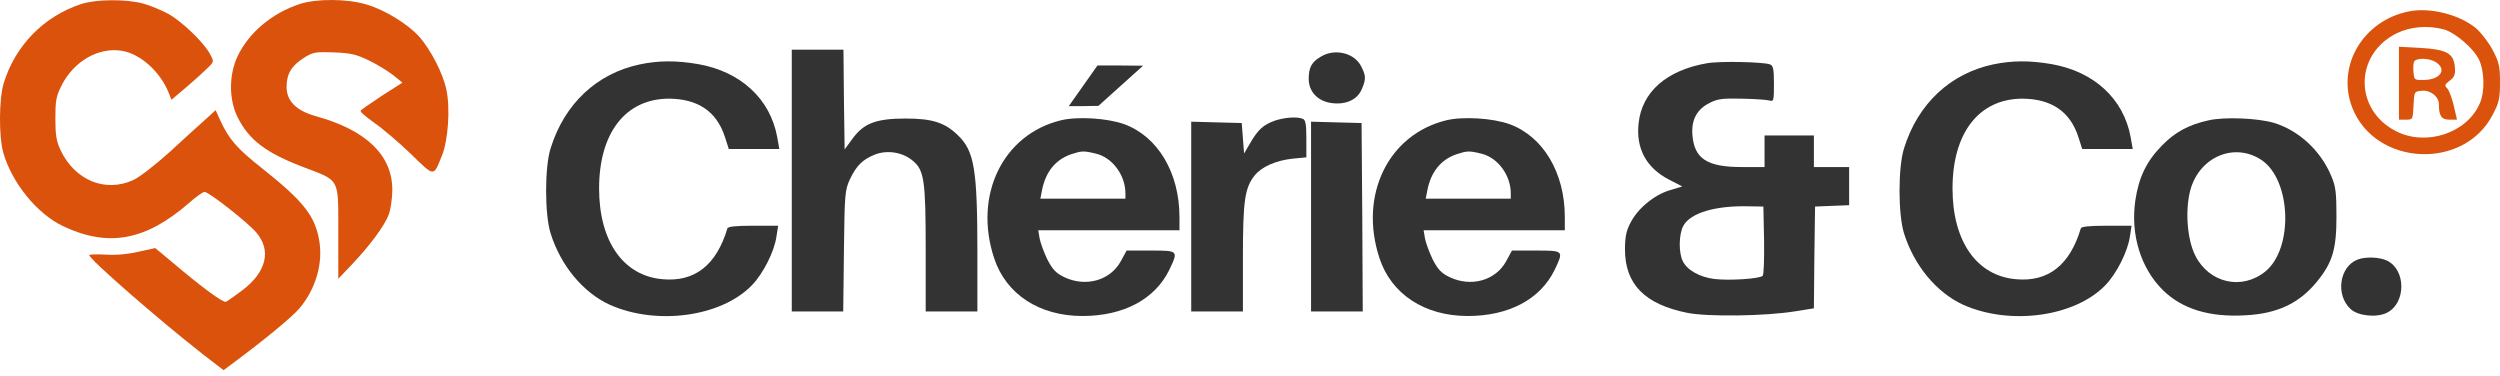
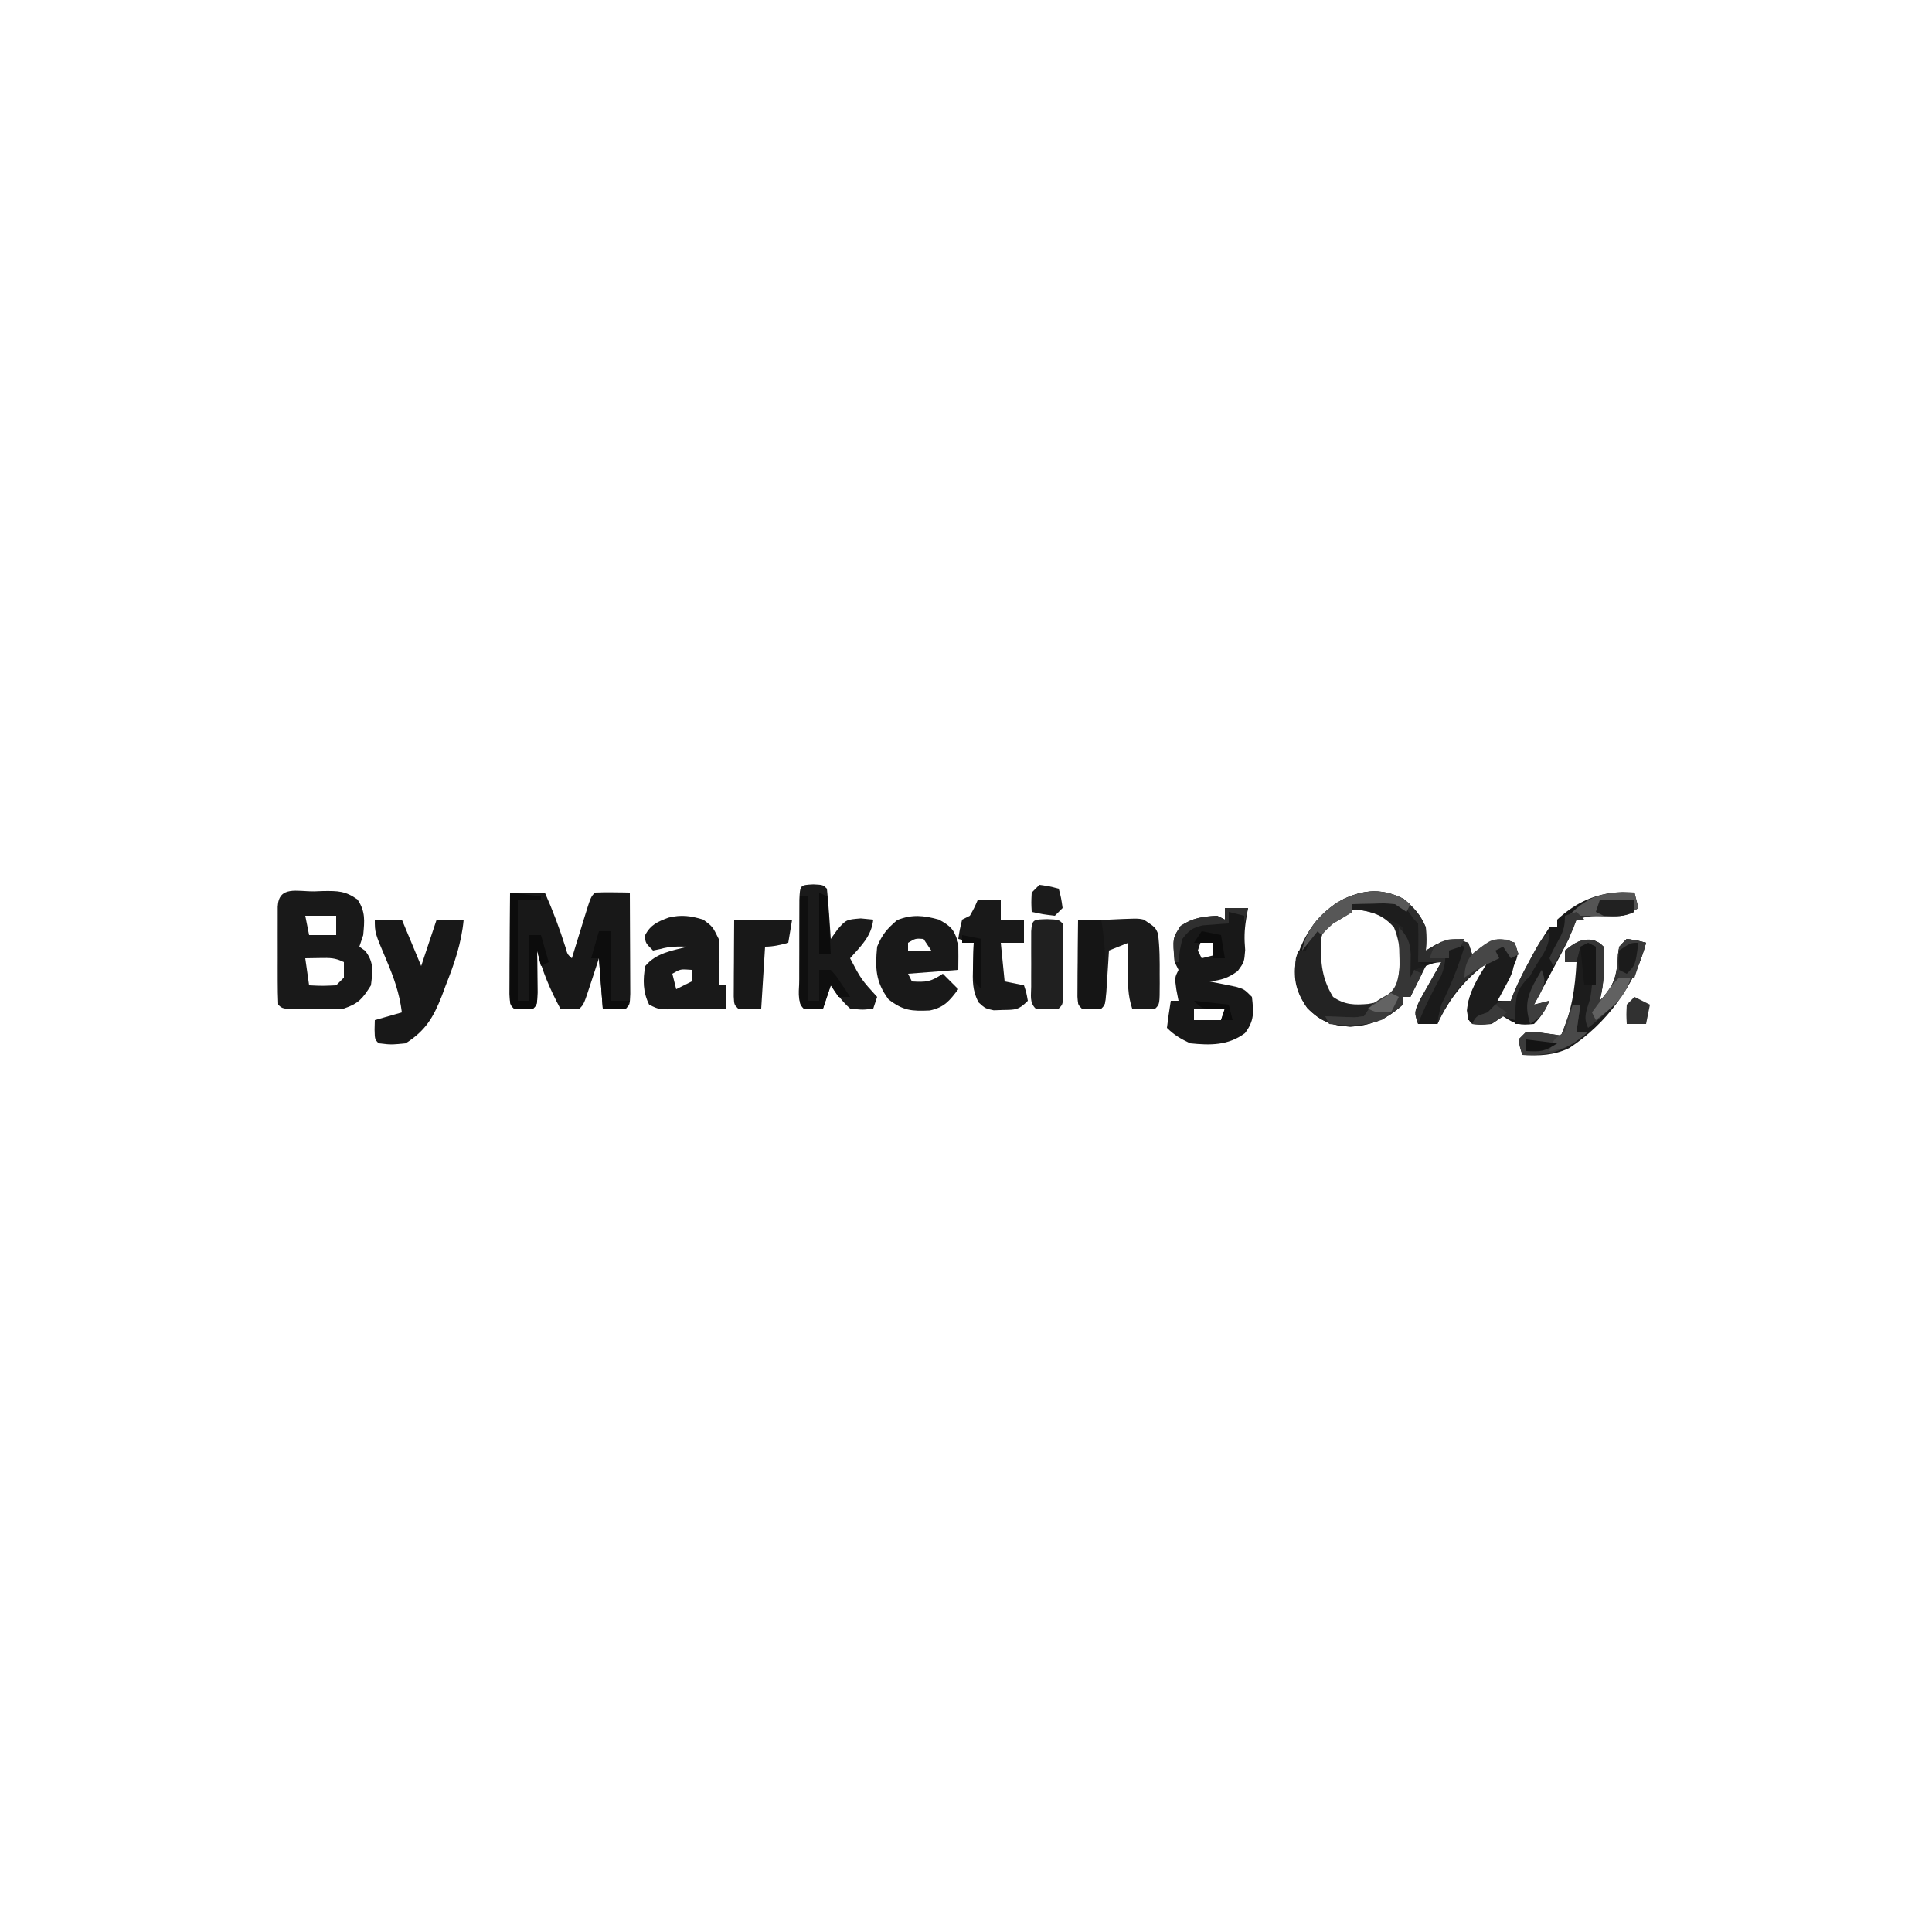
- <svg xmlns="http://www.w3.org/2000/svg" width="273" height="41" viewBox="0 0 273 41" fill="none">
-   <path d="M8.843 0.448C4.763 1.803 1.659 4.982 0.401 9.098C-0.112 10.774 -0.137 14.914 0.35 16.64C1.274 19.942 4.071 23.392 6.944 24.723C11.871 27.04 15.951 26.251 20.646 22.16C21.39 21.495 22.16 20.952 22.34 20.952C22.827 20.977 27.112 24.329 28.01 25.413C29.652 27.36 29.088 29.701 26.496 31.673C25.675 32.289 24.854 32.88 24.675 32.955C24.367 33.078 22.16 31.476 18.671 28.518L16.951 27.089L15.155 27.483C14.026 27.754 12.718 27.878 11.563 27.804C10.562 27.754 9.741 27.779 9.741 27.853C9.741 28.297 17.234 34.828 22.134 38.672L24.418 40.422L25.47 39.633C28.806 37.169 31.885 34.63 32.68 33.694C34.502 31.55 35.323 28.691 34.836 26.128C34.348 23.491 33.039 21.889 28.6 18.365C25.906 16.245 25.008 15.21 24.084 13.214L23.546 12.031L22.494 12.992C21.904 13.51 20.133 15.112 18.593 16.541C16.951 18.02 15.232 19.351 14.539 19.671C11.486 21.051 8.176 19.695 6.611 16.393C6.149 15.407 6.046 14.717 6.046 12.943C6.046 10.996 6.123 10.528 6.739 9.295C8.099 6.658 10.768 5.13 13.308 5.549C15.335 5.87 17.541 7.866 18.44 10.183L18.722 10.897L20.467 9.419C21.416 8.605 22.442 7.669 22.776 7.324C23.366 6.732 23.366 6.683 22.93 5.894C22.263 4.637 19.825 2.296 18.363 1.508C17.644 1.113 16.438 0.62 15.668 0.399C13.795 -0.119 10.485 -0.094 8.843 0.448Z" fill="#DA520C" />
-   <path d="M32.706 0.448C29.704 1.433 27.189 3.553 25.958 6.116C24.983 8.137 24.983 10.897 25.958 12.819C27.189 15.284 29.037 16.689 33.117 18.241C37.171 19.794 36.94 19.35 36.94 25.364V30.44L38.351 28.962C40.352 26.867 42.02 24.624 42.456 23.417C42.662 22.85 42.841 21.618 42.841 20.73C42.841 16.96 40.019 14.224 34.528 12.696C32.373 12.105 31.295 11.045 31.295 9.492C31.295 8.063 31.834 7.176 33.194 6.313C34.169 5.697 34.425 5.648 36.452 5.722C38.325 5.796 38.864 5.919 40.301 6.609C41.199 7.052 42.379 7.767 42.944 8.211L43.945 9.024L41.712 10.453C40.506 11.242 39.454 11.981 39.377 12.08C39.3 12.203 39.968 12.77 40.84 13.386C41.738 14.002 43.534 15.53 44.843 16.787C47.486 19.35 47.306 19.35 48.255 17.009C48.948 15.309 49.179 11.784 48.743 9.788C48.384 8.038 47.024 5.401 45.792 4.021C44.56 2.641 42.046 1.088 40.044 0.497C37.966 -0.144 34.528 -0.169 32.706 0.448Z" fill="#DA520C" />
-   <path d="M263.095 1.237C258.041 2.223 255.116 7.201 256.86 11.736C259.349 18.143 269.048 18.636 272.204 12.524C272.897 11.218 273 10.75 273 9C273 7.25 272.897 6.782 272.204 5.476C271.768 4.638 270.947 3.578 270.383 3.085C268.561 1.582 265.379 0.793 263.095 1.237ZM266.867 3.208C268.099 3.553 270.126 5.278 270.716 6.535C271.306 7.768 271.358 10.035 270.793 11.292C269.408 14.52 264.969 15.999 261.684 14.348C257.066 12.031 257.066 5.969 261.684 3.652C263.172 2.913 265.097 2.74 266.867 3.208Z" fill="#DA520C" />
-   <path d="M261.967 9.099V13.066H262.737C263.481 13.066 263.481 13.042 263.558 11.514C263.635 9.986 263.635 9.986 264.456 9.912C265.405 9.813 266.329 10.553 266.329 11.391C266.329 12.672 266.611 13.066 267.483 13.066H268.305L267.945 11.514C267.74 10.676 267.432 9.838 267.227 9.641C266.919 9.345 266.97 9.222 267.509 8.803C268.048 8.409 268.125 8.137 268.074 7.324C267.945 5.821 267.176 5.402 264.302 5.229L261.967 5.106V9.099ZM266.021 6.807C267.227 7.595 266.483 8.704 264.712 8.729C263.66 8.754 263.635 8.729 263.558 7.94C263.506 7.472 263.532 6.954 263.609 6.757C263.789 6.289 265.302 6.314 266.021 6.807Z" fill="#DA520C" />
-   <path d="M86.461 19.721V34.015H89.258H92.08L92.157 27.41C92.234 21.125 92.26 20.78 92.824 19.548C93.543 18.069 94.184 17.429 95.519 16.886C96.878 16.344 98.572 16.615 99.675 17.552C100.932 18.587 101.086 19.721 101.086 27.36V34.015H103.909H106.731V27.656C106.731 18.414 106.398 16.492 104.576 14.742C103.165 13.387 101.805 12.943 98.905 12.943C95.672 12.943 94.312 13.461 93.081 15.161L92.234 16.32L92.157 10.873L92.106 5.427H89.283H86.461V19.721Z" fill="#333333" />
-   <path d="M144.27 6.166C143.244 6.757 142.91 7.349 142.91 8.606C142.91 10.035 143.937 11.095 145.502 11.267C147.016 11.44 148.222 10.873 148.709 9.739C149.171 8.655 149.171 8.285 148.658 7.275C147.939 5.796 145.81 5.254 144.27 6.166Z" fill="#333333" />
-   <path d="M69.885 7.028C65.19 8.014 61.649 11.316 60.135 16.171C59.468 18.217 59.468 23.442 60.135 25.512C61.238 29.011 63.676 31.944 66.576 33.275C71.681 35.567 78.789 34.606 82.125 31.131C83.356 29.849 84.562 27.459 84.793 25.808L84.973 24.649H82.253C80.277 24.649 79.482 24.748 79.43 24.945C78.225 28.962 75.864 30.811 72.349 30.49C68.064 30.12 65.421 26.35 65.421 20.583C65.421 14.495 68.32 10.774 73.067 10.774C76.223 10.799 78.25 12.179 79.148 14.915L79.584 16.27H82.356H85.101L84.87 14.964C84.1 10.774 80.867 7.817 76.249 7.003C73.811 6.585 71.912 6.609 69.885 7.028Z" fill="#333333" />
-   <path d="M186.402 6.905C181.989 7.669 179.295 10.035 178.935 13.46C178.628 16.221 179.782 18.34 182.271 19.622L183.708 20.361L182.322 20.78C180.603 21.297 178.807 22.801 178.037 24.353C177.576 25.216 177.447 25.931 177.447 27.237C177.447 31.032 179.603 33.225 184.247 34.162C186.453 34.606 192.766 34.532 196.076 33.989L198.077 33.669L198.128 28.124L198.205 22.554L200.078 22.48L201.926 22.406V20.336V18.241H200.001H198.077V16.516V14.791H195.383H192.689V16.516V18.241H190.2C186.402 18.241 185.017 17.329 184.811 14.742C184.683 13.091 185.299 11.932 186.684 11.242C187.531 10.799 188.096 10.725 190.2 10.774C191.585 10.799 192.945 10.897 193.202 10.971C193.689 11.119 193.715 10.996 193.715 9.172C193.715 7.521 193.638 7.176 193.279 7.028C192.509 6.757 187.762 6.658 186.402 6.905ZM192.637 26.226C192.663 28.247 192.612 29.997 192.483 30.12C192.15 30.441 188.865 30.662 187.223 30.465C185.607 30.268 184.247 29.504 183.759 28.518C183.297 27.582 183.323 25.61 183.811 24.674C184.58 23.244 187.326 22.431 191.021 22.53L192.56 22.554L192.637 26.226Z" fill="#333333" />
-   <path d="M217.679 7.028C212.984 8.014 209.443 11.316 207.929 16.171C207.262 18.217 207.262 23.442 207.929 25.512C209.032 29.011 211.47 31.944 214.369 33.275C219.475 35.567 226.583 34.606 229.919 31.131C231.15 29.849 232.356 27.459 232.587 25.808L232.767 24.649H230.047C228.071 24.649 227.276 24.748 227.224 24.945C226.018 28.962 223.658 30.811 220.143 30.49C215.858 30.12 213.215 26.35 213.215 20.583C213.215 14.495 216.114 10.774 220.861 10.774C224.017 10.799 226.044 12.179 226.942 14.915L227.378 16.27H230.15H232.895L232.664 14.964C231.894 10.774 228.661 7.817 224.043 7.003C221.605 6.585 219.706 6.609 217.679 7.028Z" fill="#333333" />
-   <path d="M118.278 9.369L116.713 11.587H118.329L119.946 11.562L122.383 9.369L124.821 7.175L122.332 7.151H119.843L118.278 9.369Z" fill="#333333" />
-   <path d="M115.84 13.14C109.502 14.692 106.295 21.322 108.553 28.173C109.836 32.116 113.479 34.507 118.2 34.507C122.691 34.507 126.103 32.683 127.669 29.504C128.695 27.36 128.695 27.36 125.667 27.36H123.024L122.383 28.543C121.228 30.638 118.56 31.377 116.225 30.268C115.301 29.824 114.942 29.43 114.377 28.346C114.018 27.606 113.633 26.571 113.531 26.054L113.377 25.142H121.1H128.798V23.712C128.798 18.857 126.437 14.914 122.768 13.559C120.895 12.893 117.662 12.696 115.84 13.14ZM119.714 16.787C121.485 17.231 122.896 19.128 122.896 21.125V21.692H118.252H113.608L113.787 20.78C114.172 18.783 115.25 17.453 116.918 16.861C118.123 16.467 118.303 16.442 119.714 16.787Z" fill="#333333" />
-   <path d="M139.241 13.165C137.984 13.609 137.394 14.126 136.547 15.58L135.854 16.763L135.726 15.112L135.598 13.436L132.852 13.362L130.081 13.288V23.664V34.015H132.904H135.726V28.149C135.726 21.889 135.931 20.485 137.035 19.129C137.804 18.193 139.344 17.527 141.114 17.33L142.654 17.182V15.161C142.654 13.535 142.577 13.091 142.243 12.968C141.602 12.721 140.293 12.82 139.241 13.165Z" fill="#333333" />
-   <path d="M157.921 13.14C151.583 14.692 148.376 21.322 150.634 28.173C151.917 32.116 155.56 34.507 160.282 34.507C164.772 34.507 168.184 32.683 169.75 29.504C170.776 27.36 170.776 27.36 167.748 27.36H165.105L164.464 28.543C163.309 30.638 160.641 31.377 158.306 30.268C157.382 29.824 157.023 29.43 156.458 28.346C156.099 27.606 155.714 26.571 155.612 26.054L155.458 25.142H163.181H170.879V23.712C170.879 18.857 168.518 14.914 164.849 13.559C162.976 12.893 159.743 12.696 157.921 13.14ZM161.795 16.787C163.566 17.231 164.977 19.128 164.977 21.125V21.692H160.333H155.689L155.868 20.78C156.253 18.783 157.331 17.453 158.999 16.861C160.205 16.467 160.384 16.442 161.795 16.787Z" fill="#333333" />
-   <path d="M241.183 13.14C239.027 13.608 237.513 14.422 236.077 15.9C234.409 17.601 233.562 19.326 233.177 21.889C232.638 25.61 233.767 29.282 236.179 31.673C238.283 33.743 241.26 34.655 245.16 34.433C248.649 34.261 251.036 33.152 252.986 30.786C254.705 28.691 255.141 27.237 255.141 23.663C255.141 21.051 255.064 20.361 254.577 19.227C253.422 16.442 251.01 14.225 248.29 13.411C246.52 12.894 242.927 12.746 241.183 13.14ZM246.93 17.453C250.215 19.622 250.471 27.138 247.366 29.652C244.801 31.722 241.26 30.909 239.746 27.952C238.796 26.103 238.591 22.776 239.233 20.583C240.31 17.059 244.031 15.555 246.93 17.453Z" fill="#333333" />
-   <path d="M143.167 23.664V34.015H145.989H148.812L148.761 23.713L148.684 13.436L145.938 13.362L143.167 13.288V23.664Z" fill="#333333" />
-   <path d="M257.451 28.346C255.45 29.11 255.013 32.24 256.707 33.768C257.528 34.507 259.529 34.704 260.633 34.162C262.737 33.127 262.762 29.504 260.684 28.469C259.888 28.075 258.323 28.001 257.451 28.346Z" fill="#333333" />
+ <svg xmlns="http://www.w3.org/2000/svg" version="1.1" width="500" height="500">
+   <path d="M0 0 C2.742 2.359 4.267 3.998 5.688 7.312 C5.875 10.625 5.875 10.625 5.688 13.312 C6.574 12.797 7.461 12.281 8.375 11.75 C11.888 10.226 13.135 10.163 16.688 11.312 C17.183 12.797 17.183 12.797 17.688 14.312 C18.574 13.632 19.461 12.951 20.375 12.25 C23.688 10.312 23.688 10.312 26.562 10.562 C27.614 10.934 27.614 10.934 28.688 11.312 C29.688 14.312 29.688 14.312 28.473 17.23 C27.904 18.309 27.336 19.388 26.75 20.5 C26.184 21.587 25.618 22.673 25.035 23.793 C24.368 25.04 24.368 25.04 23.688 26.312 C25.008 26.312 26.328 26.312 27.688 26.312 C27.956 25.604 28.224 24.895 28.5 24.164 C29.727 21.217 31.148 18.483 32.688 15.688 C33.203 14.746 33.719 13.805 34.25 12.836 C35.323 10.952 36.485 9.117 37.688 7.312 C38.347 7.312 39.008 7.312 39.688 7.312 C39.688 6.652 39.688 5.992 39.688 5.312 C44.604 0.774 49.857 -1.596 56.562 -1.812 C57.594 -1.771 58.625 -1.73 59.688 -1.688 C60.182 0.292 60.182 0.292 60.688 2.312 C57.386 4.513 56.494 4.517 52.688 4.375 C49.553 4.268 47.704 4.307 44.688 5.312 C43.956 6.952 43.308 8.628 42.688 10.312 C41.208 13.283 39.631 16.201 38.062 19.125 C37.642 19.913 37.222 20.702 36.789 21.514 C35.757 23.448 34.724 25.381 33.688 27.312 C35.008 26.983 36.328 26.652 37.688 26.312 C36.536 28.781 35.64 30.36 33.688 32.312 C29.955 32.695 28.911 32.462 25.688 30.312 C24.698 30.973 23.707 31.633 22.688 32.312 C20.062 32.5 20.062 32.5 17.688 32.312 C16.688 31.312 16.688 31.312 16.312 28.812 C16.837 23.918 19.119 20.44 21.688 16.312 C15.695 20.937 11.919 25.46 8.688 32.312 C7.037 32.312 5.388 32.312 3.688 32.312 C2.688 29.312 2.688 29.312 4.121 26.176 C4.779 24.986 5.447 23.803 6.125 22.625 C6.463 22.018 6.802 21.412 7.15 20.787 C7.987 19.29 8.836 17.801 9.688 16.312 C7.748 16.504 7.748 16.504 5.688 17.312 C4.345 19.152 4.345 19.152 3.438 21.375 C3.102 22.108 2.767 22.842 2.422 23.598 C2.18 24.164 1.937 24.729 1.688 25.312 C1.028 25.312 0.367 25.312 -0.312 25.312 C-0.312 25.973 -0.312 26.633 -0.312 27.312 C-4.252 31.038 -8.5 32.71 -13.875 33 C-18.704 32.752 -21.62 31.619 -24.996 28.145 C-27.783 24.266 -28.696 20.782 -27.961 16.047 C-25.938 8.88 -21.947 3.533 -15.438 -0.125 C-9.955 -2.542 -5.479 -2.791 0 0 Z M-20.125 6.938 C-22.243 11.174 -22.832 15.686 -21.91 20.348 C-20.747 23.588 -19.373 25.268 -16.625 27.312 C-12.194 28.65 -9.828 28.405 -5.312 27.312 C-2.382 25.058 -1.484 23.828 -0.312 20.312 C0.089 15.756 0.228 11.65 -1.5 7.375 C-3.598 4.988 -5.429 3.649 -8.312 2.312 C-13.288 2.312 -16.409 3.606 -20.125 6.938 Z " fill="#191919" transform="translate(363.3125,232.6875)" />
+   <path d="M0 0 C2.97 0 5.94 0 9 0 C11.082 4.659 12.817 9.313 14.352 14.18 C14.851 15.994 14.851 15.994 16 17 C16.349 15.857 16.699 14.713 17.059 13.535 C17.518 12.044 17.978 10.553 18.438 9.062 C18.668 8.308 18.898 7.553 19.135 6.775 C20.887 1.113 20.887 1.113 22 0 C23.519 -0.072 25.042 -0.084 26.562 -0.062 C27.389 -0.053 28.215 -0.044 29.066 -0.035 C29.704 -0.024 30.343 -0.012 31 0 C31.025 4.112 31.043 8.223 31.055 12.335 C31.06 13.735 31.067 15.135 31.075 16.534 C31.088 18.542 31.093 20.551 31.098 22.559 C31.106 24.373 31.106 24.373 31.114 26.224 C31 29 31 29 30 30 C28.02 30 26.04 30 24 30 C23.505 23.565 23.505 23.565 23 17 C22.041 19.939 22.041 19.939 21.062 22.938 C19.125 28.875 19.125 28.875 18 30 C16.334 30.041 14.666 30.043 13 30 C10.366 25.078 8.355 20.421 7 15 C7.012 15.999 7.023 16.998 7.035 18.027 C7.044 19.318 7.053 20.608 7.062 21.938 C7.074 23.225 7.086 24.513 7.098 25.84 C7 29 7 29 6 30 C3.5 30.125 3.5 30.125 1 30 C0 29 0 29 -0.114 26.224 C-0.108 25.015 -0.103 23.805 -0.098 22.559 C-0.094 21.253 -0.091 19.948 -0.088 18.604 C-0.08 17.215 -0.071 15.826 -0.062 14.438 C-0.057 13.045 -0.053 11.652 -0.049 10.26 C-0.037 6.84 -0.021 3.42 0 0 Z " fill="#181818" transform="translate(132,231)" />
+   <path d="M0 0 C0.773 -0.029 1.546 -0.058 2.342 -0.088 C6.118 -0.13 8.066 -0.13 11.211 2.109 C13.318 5.253 13.024 7.611 12.688 11.312 C12.357 12.303 12.027 13.293 11.688 14.312 C12.43 14.838 12.43 14.838 13.188 15.375 C15.516 18.383 15.133 20.619 14.688 24.312 C12.551 27.702 11.51 29.038 7.688 30.312 C4.968 30.409 2.281 30.452 -0.438 30.438 C-1.179 30.441 -1.92 30.445 -2.684 30.449 C-8.186 30.439 -8.186 30.439 -9.312 29.312 C-9.412 27.252 -9.443 25.188 -9.445 23.125 C-9.447 21.869 -9.448 20.614 -9.449 19.32 C-9.447 18.663 -9.445 18.006 -9.443 17.329 C-9.438 15.321 -9.443 13.313 -9.449 11.305 C-9.448 10.049 -9.447 8.794 -9.445 7.5 C-9.444 5.758 -9.444 5.758 -9.442 3.98 C-9.174 -1.552 -4.438 0.055 0 0 Z M-2.312 6.312 C-1.982 7.963 -1.653 9.613 -1.312 11.312 C0.998 11.312 3.308 11.312 5.688 11.312 C5.688 9.662 5.688 8.012 5.688 6.312 C3.047 6.312 0.407 6.312 -2.312 6.312 Z M-2.312 17.312 C-1.982 19.622 -1.653 21.933 -1.312 24.312 C2.104 24.479 2.104 24.479 5.688 24.312 C6.348 23.652 7.008 22.992 7.688 22.312 C7.688 20.992 7.688 19.672 7.688 18.312 C5.4 17.169 4.095 17.209 1.562 17.25 C-0.356 17.281 -0.356 17.281 -2.312 17.312 Z " fill="#191919" transform="translate(81.3125,230.6875)" />
+   <path d="M0 0 C1.98 0 3.96 0 6 0 C5.835 0.949 5.67 1.897 5.5 2.875 C5.027 5.832 4.992 7.906 5.25 10.875 C5 14 5 14 3.312 16.312 C0.804 18.143 -0.941 18.66 -4 19 C-3.374 19.121 -2.747 19.242 -2.102 19.367 C-1.284 19.535 -0.467 19.702 0.375 19.875 C1.593 20.119 1.593 20.119 2.836 20.367 C5 21 5 21 7 23 C7.442 26.981 7.663 29.131 5.188 32.375 C0.854 35.595 -3.804 35.538 -9 35 C-11.419 33.841 -13.123 32.877 -15 31 C-14.713 28.661 -14.381 26.326 -14 24 C-13.34 24 -12.68 24 -12 24 C-12.186 23.051 -12.371 22.102 -12.562 21.125 C-13 18 -13 18 -12 16 C-12.33 15.34 -12.66 14.68 -13 14 C-13.568 7.864 -13.568 7.864 -11.438 4.625 C-8.284 2.523 -5.754 2.209 -2 2 C-1.34 2.33 -0.68 2.66 0 3 C0 2.01 0 1.02 0 0 Z M-6 8 C-6.33 8.99 -6.66 9.98 -7 11 C-6.67 11.66 -6.34 12.32 -6 13 C-4.68 12.67 -3.36 12.34 -2 12 C-2.33 10.68 -2.66 9.36 -3 8 C-3.99 8 -4.98 8 -6 8 Z M-8 26 C-8 26.99 -8 27.98 -8 29 C-5.69 29 -3.38 29 -1 29 C-0.67 28.01 -0.34 27.02 0 26 C-2.64 26 -5.28 26 -8 26 Z " fill="#181818" transform="translate(317,235)" />
+   <path d="M0 0 C2.5 0.125 2.5 0.125 3.5 1.125 C3.735 3.308 3.914 5.497 4.062 7.688 C4.146 8.885 4.23 10.083 4.316 11.316 C4.377 12.243 4.438 13.17 4.5 14.125 C5.083 13.306 5.665 12.488 6.266 11.645 C8.5 9.125 8.5 9.125 12.25 8.812 C13.322 8.916 14.395 9.019 15.5 9.125 C14.995 13.504 12.322 15.942 9.5 19.125 C12.381 24.594 12.381 24.594 16.5 29.125 C16.17 30.115 15.84 31.105 15.5 32.125 C12.812 32.5 12.812 32.5 9.5 32.125 C7.436 30.301 6.11 28.397 4.5 26.125 C3.84 28.105 3.18 30.085 2.5 32.125 C0.834 32.168 -0.834 32.166 -2.5 32.125 C-4.383 30.242 -3.631 27.006 -3.633 24.5 C-3.634 23.838 -3.635 23.176 -3.636 22.494 C-3.636 21.091 -3.635 19.689 -3.63 18.287 C-3.625 16.134 -3.63 13.981 -3.637 11.828 C-3.636 10.469 -3.635 9.109 -3.633 7.75 C-3.632 6.505 -3.631 5.26 -3.629 3.977 C-3.457 0.173 -3.457 0.173 0 0 Z " fill="#1A1A1A" transform="translate(210.5,228.875)" />
+   <path d="M0 0 C2.31 0 4.62 0 7 0 C8.65 3.96 10.3 7.92 12 12 C13.32 8.04 14.64 4.08 16 0 C18.31 0 20.62 0 23 0 C22.423 6.142 20.58 11.409 18.312 17.125 C17.986 18.005 17.659 18.886 17.322 19.793 C15.112 25.396 13.114 28.716 8 32 C4.188 32.375 4.188 32.375 1 32 C0 31 0 31 -0.062 28.438 C-0.042 27.633 -0.021 26.829 0 26 C2.31 25.34 4.62 24.68 7 24 C6.389 19.015 4.887 14.885 2.938 10.312 C0 3.396 0 3.396 0 0 Z " fill="#181818" transform="translate(97,238)" />
+   <path d="M0 0 C2.438 1.812 2.438 1.812 4 5 C4.32 9.023 4.231 12.974 4 17 C4.66 17 5.32 17 6 17 C6 18.98 6 20.96 6 23 C2.667 23 -0.667 23 -4 23 C-4.672 23.035 -5.343 23.07 -6.035 23.105 C-11.358 23.321 -11.358 23.321 -14 22 C-15.631 18.737 -15.655 15.56 -15 12 C-12.192 8.63 -8.142 8.036 -4 7 C-6.561 6.929 -8.712 6.918 -11.188 7.625 C-11.786 7.749 -12.384 7.872 -13 8 C-15 6 -15 6 -15.062 4.062 C-13.654 1.329 -11.797 0.53 -8.973 -0.52 C-5.641 -1.331 -3.256 -0.983 0 0 Z M-8 14 C-7.67 15.32 -7.34 16.64 -7 18 C-5.68 17.34 -4.36 16.68 -3 16 C-3 15.01 -3 14.02 -3 13 C-5.925 12.776 -5.925 12.776 -8 14 Z " fill="#191919" transform="translate(182,238)" />
+   <path d="M0 0 C3.206 1.808 3.82 2.46 5 6 C5.04 8.333 5.044 10.667 5 13 C-1.435 13.495 -1.435 13.495 -8 14 C-7.67 14.66 -7.34 15.32 -7 16 C-3.284 16.201 -2.228 16.152 1 14 C2.32 15.32 3.64 16.64 5 18 C2.732 21.023 1.375 22.707 -2.383 23.508 C-7.057 23.717 -9.282 23.557 -13.062 20.625 C-16.425 16.069 -16.529 12.554 -16 7 C-14.685 3.817 -13.411 2.352 -10.812 0.125 C-6.951 -1.419 -3.968 -1.096 0 0 Z M-8 6 C-8 6.66 -8 7.32 -8 8 C-6.02 8 -4.04 8 -2 8 C-2.66 7.01 -3.32 6.02 -4 5 C-6.075 4.851 -6.075 4.851 -8 6 Z " fill="#191919" transform="translate(243,238)" />
+   <path d="M0 0 C3 2 3 2 3.68 3.613 C4.152 7.136 4.144 10.641 4.125 14.188 C4.131 15.293 4.131 15.293 4.137 16.42 C4.127 21.873 4.127 21.873 3 23 C1 23.041 -1 23.043 -3 23 C-4.187 19.44 -4.097 16.562 -4.062 12.812 C-4.053 11.54 -4.044 10.268 -4.035 8.957 C-4.024 7.981 -4.012 7.005 -4 6 C-5.65 6.66 -7.3 7.32 -9 8 C-9.061 8.999 -9.121 9.998 -9.184 11.027 C-9.267 12.318 -9.351 13.608 -9.438 14.938 C-9.519 16.225 -9.6 17.513 -9.684 18.84 C-10 22 -10 22 -11 23 C-13.5 23.125 -13.5 23.125 -16 23 C-17 22 -17 22 -17.114 19.867 C-17.108 18.951 -17.103 18.034 -17.098 17.09 C-17.094 16.1 -17.091 15.111 -17.088 14.092 C-17.08 13.051 -17.071 12.01 -17.062 10.938 C-17.058 9.893 -17.053 8.848 -17.049 7.771 C-17.037 5.181 -17.021 2.59 -17 0 C-14.021 0.049 -14.021 0.049 -11.043 0.098 C-1.553 -0.356 -1.553 -0.356 0 0 Z " fill="#1B1B1B" transform="translate(296,238)" />
+   <path d="M0 0 C4.262 0.056 5.334 0.162 8.812 2.875 C9.431 3.721 10.05 4.566 10.688 5.438 C11.018 5.768 11.348 6.098 11.688 6.438 C11.76 8.124 11.771 9.813 11.75 11.5 C11.741 12.419 11.732 13.338 11.723 14.285 C11.711 14.995 11.699 15.706 11.688 16.438 C12.348 16.767 13.008 17.098 13.688 17.438 C12.367 20.078 11.047 22.718 9.688 25.438 C9.027 25.438 8.367 25.438 7.688 25.438 C7.688 26.098 7.688 26.758 7.688 27.438 C3.748 31.163 -0.5 32.835 -5.875 33.125 C-10.706 32.877 -13.605 31.733 -17.004 28.285 C-19.825 24.302 -20.545 20.3 -19.938 15.438 C-19.731 14.777 -19.525 14.117 -19.312 13.438 C-18.652 13.438 -17.992 13.438 -17.312 13.438 C-17.024 12.633 -16.735 11.829 -16.438 11 C-15.312 8.438 -15.312 8.438 -13.312 7.438 C-13.347 8.15 -13.382 8.863 -13.418 9.598 C-13.59 15.672 -13.545 20.198 -10.312 25.438 C-7.252 27.536 -4.774 27.546 -1.188 27.25 C3.066 26.454 3.066 26.454 5.688 23.438 C7.439 18.184 7.577 12.573 5.438 7.438 C1.817 3.3 -1.971 3.054 -7.312 2.438 C-4.747 -0.128 -3.568 0.082 0 0 Z " fill="#232323" transform="translate(355.3125,232.5625)" />
+   <path d="M0 0 C1.75 0.75 1.75 0.75 2.75 1.75 C3.082 6.482 2.939 11.143 1.75 15.75 C5.618 11.882 6.247 8.988 6.477 3.738 C6.75 1.75 6.75 1.75 8.75 -0.25 C11.375 0.125 11.375 0.125 13.75 0.75 C10.832 11.809 3.519 21.667 -6.137 27.984 C-10.151 29.897 -13.874 30.018 -18.25 29.75 C-18.875 27.875 -18.875 27.875 -19.25 25.75 C-18.59 25.09 -17.93 24.43 -17.25 23.75 C-15.086 23.773 -15.086 23.773 -12.625 24.125 C-11.399 24.291 -11.399 24.291 -10.148 24.461 C-9.522 24.556 -8.895 24.652 -8.25 24.75 C-5.489 18.388 -4.618 12.658 -4.25 5.75 C-5.24 5.75 -6.23 5.75 -7.25 5.75 C-7.25 4.76 -7.25 3.77 -7.25 2.75 C-4.729 0.789 -3.242 -0.36 0 0 Z " fill="#1C1C1C" transform="translate(412.25,243.25)" />
+   <path d="M0 0 C2.742 2.359 4.267 3.998 5.688 7.312 C5.875 10.625 5.875 10.625 5.688 13.312 C6.574 12.797 7.461 12.281 8.375 11.75 C11.888 10.226 13.135 10.163 16.688 11.312 C17.183 12.797 17.183 12.797 17.688 14.312 C18.574 13.632 19.461 12.951 20.375 12.25 C23.688 10.312 23.688 10.312 26.562 10.562 C27.614 10.934 27.614 10.934 28.688 11.312 C29.183 12.797 29.183 12.797 29.688 14.312 C28.698 14.807 28.698 14.807 27.688 15.312 C27.027 14.322 26.367 13.332 25.688 12.312 C25.027 12.643 24.367 12.973 23.688 13.312 C24.183 14.303 24.183 14.303 24.688 15.312 C23.842 15.643 22.996 15.973 22.125 16.312 C15.781 20.004 11.537 25.609 8.688 32.312 C7.037 32.312 5.388 32.312 3.688 32.312 C2.688 29.312 2.688 29.312 4.121 26.176 C4.779 24.986 5.447 23.803 6.125 22.625 C6.463 22.018 6.802 21.412 7.15 20.787 C7.987 19.29 8.836 17.801 9.688 16.312 C7.707 16.312 5.728 16.312 3.688 16.312 C3.673 15.649 3.659 14.985 3.645 14.301 C3.409 9.943 3.086 6.977 0.812 3.188 C-3.799 0.42 -8.065 0.899 -13.312 1.312 C-13.312 1.972 -13.312 2.632 -13.312 3.312 C-14.963 4.339 -16.632 5.336 -18.312 6.312 C-20.064 7.895 -20.064 7.895 -21.312 9.312 C-21.642 8.982 -21.973 8.652 -22.312 8.312 C-23.633 9.963 -24.953 11.613 -26.312 13.312 C-25.273 7.867 -21.884 4.131 -17.418 0.973 C-11.474 -2.322 -6.27 -3.194 0 0 Z " fill="#2D2D2D" transform="translate(363.3125,232.6875)" />
+   <path d="M0 0 C1.98 0 3.96 0 6 0 C6 1.65 6 3.3 6 5 C7.98 5 9.96 5 12 5 C12 6.98 12 8.96 12 11 C10.02 11 8.04 11 6 11 C6.33 14.3 6.66 17.6 7 21 C8.65 21.33 10.3 21.66 12 22 C12.625 23.875 12.625 23.875 13 26 C10.597 28.403 9.861 28.321 6.562 28.375 C5.78 28.403 4.998 28.432 4.191 28.461 C2 28 2 28 0.227 26.398 C-1.404 23.21 -1.294 20.811 -1.188 17.25 C-1.16 16.08 -1.133 14.909 -1.105 13.703 C-1.071 12.811 -1.036 11.919 -1 11 C-2.32 10.67 -3.64 10.34 -5 10 C-4.625 7.562 -4.625 7.562 -4 5 C-3.34 4.67 -2.68 4.34 -2 4 C-0.866 1.983 -0.866 1.983 0 0 Z " fill="#191919" transform="translate(253,233)" />
+   <path d="M0 0 C4.95 0 9.9 0 15 0 C14.67 1.98 14.34 3.96 14 6 C11.924 6.553 10.156 7 8 7 C7.67 12.28 7.34 17.56 7 23 C5.02 23 3.04 23 1 23 C0 22 0 22 -0.114 19.867 C-0.108 18.951 -0.103 18.034 -0.098 17.09 C-0.094 16.1 -0.091 15.111 -0.088 14.092 C-0.08 13.051 -0.071 12.01 -0.062 10.938 C-0.058 9.893 -0.053 8.848 -0.049 7.771 C-0.037 5.181 -0.019 2.59 0 0 Z " fill="#181818" transform="translate(190,238)" />
+   <path d="M0 0 C3 0.125 3 0.125 4 1.125 C4.099 2.675 4.131 4.229 4.133 5.781 C4.135 7.191 4.135 7.191 4.137 8.629 C4.133 9.618 4.129 10.606 4.125 11.625 C4.129 12.614 4.133 13.602 4.137 14.621 C4.135 15.561 4.134 16.501 4.133 17.469 C4.132 18.337 4.131 19.205 4.129 20.1 C4 22.125 4 22.125 3 23.125 C0 23.25 0 23.25 -3 23.125 C-4.622 21.503 -4.13 19.705 -4.133 17.469 C-4.134 16.529 -4.135 15.589 -4.137 14.621 C-4.133 13.632 -4.129 12.644 -4.125 11.625 C-4.129 10.636 -4.133 9.648 -4.137 8.629 C-4.135 7.689 -4.134 6.749 -4.133 5.781 C-4.132 4.913 -4.131 4.045 -4.129 3.15 C-3.919 -0.143 -3.365 0.14 0 0 Z " fill="#202020" transform="translate(271,237.875)" />
+   <path d="M0 0 C1.98 0 3.96 0 6 0 C6.819 5.008 7.135 9.784 7.125 14.875 C7.128 16.192 7.13 17.51 7.133 18.867 C7 22 7 22 6 23 C3.5 23.125 3.5 23.125 1 23 C0 22 0 22 -0.114 19.867 C-0.108 18.951 -0.103 18.034 -0.098 17.09 C-0.094 16.1 -0.091 15.111 -0.088 14.092 C-0.08 13.051 -0.071 12.01 -0.062 10.938 C-0.058 9.893 -0.053 8.848 -0.049 7.771 C-0.037 5.181 -0.021 2.59 0 0 Z " fill="#151515" transform="translate(279,238)" />
+   <path d="M0 0 C1.75 0.75 1.75 0.75 2.75 1.75 C3.082 6.482 2.939 11.143 1.75 15.75 C5.618 11.882 6.247 8.988 6.477 3.738 C6.75 1.75 6.75 1.75 8.75 -0.25 C11.375 0.125 11.375 0.125 13.75 0.75 C11.222 10.331 6.595 16.773 -1.25 22.75 C-2.672 19.906 -1.535 18.122 -0.73 15.191 C0.144 10.748 -0.101 6.258 -0.25 1.75 C-1.24 1.75 -2.23 1.75 -3.25 1.75 C-3.58 3.07 -3.91 4.39 -4.25 5.75 C-5.24 5.75 -6.23 5.75 -7.25 5.75 C-7.25 4.76 -7.25 3.77 -7.25 2.75 C-4.729 0.789 -3.242 -0.36 0 0 Z " fill="#363636" transform="translate(412.25,243.25)" />
+   <path d="M0 0 C2 1 2 1 2.77 3.246 C3.052 6.618 2.302 8.119 0.688 11.062 C0.238 11.899 -0.212 12.736 -0.676 13.598 C-1.113 14.39 -1.55 15.183 -2 16 C-2.673 17.33 -3.342 18.662 -4 20 C-5.65 20 -7.3 20 -9 20 C-9.912 14.224 -7.379 10.89 -4.312 6.27 C-2.75 4.004 -2.75 4.004 -3 1 C-2.01 0.67 -1.02 0.34 0 0 Z " fill="#1C1C1C" transform="translate(389,244)" />
+   <path d="M0 0 C2.64 0.33 5.28 0.66 8 1 C8 1.33 8 1.66 8 2 C6.02 2 4.04 2 2 2 C2 10.58 2 19.16 2 28 C2.99 28 3.98 28 5 28 C5 22.39 5 16.78 5 11 C5.99 11 6.98 11 8 11 C8.66 13.31 9.32 15.62 10 18 C9.34 18.33 8.68 18.66 8 19 C7.67 17.68 7.34 16.36 7 15 C7.012 15.999 7.023 16.998 7.035 18.027 C7.044 19.318 7.053 20.608 7.062 21.938 C7.074 23.225 7.086 24.513 7.098 25.84 C7 29 7 29 6 30 C3.5 30.125 3.5 30.125 1 30 C0 29 0 29 -0.114 26.224 C-0.108 25.015 -0.103 23.805 -0.098 22.559 C-0.094 21.253 -0.091 19.948 -0.088 18.604 C-0.08 17.215 -0.071 15.826 -0.062 14.438 C-0.057 13.045 -0.053 11.652 -0.049 10.26 C-0.037 6.84 -0.021 3.42 0 0 Z " fill="#0C0C0C" transform="translate(132,231)" />
+   <path d="M0 0 C4.262 0.056 5.334 0.162 8.812 2.875 C9.431 3.721 10.05 4.566 10.688 5.438 C11.018 5.768 11.348 6.098 11.688 6.438 C11.76 8.124 11.771 9.813 11.75 11.5 C11.741 12.419 11.732 13.338 11.723 14.285 C11.711 14.995 11.699 15.706 11.688 16.438 C12.348 16.767 13.008 17.098 13.688 17.438 C12.697 17.767 11.707 18.098 10.688 18.438 C9.479 20.438 9.479 20.438 8.688 22.438 C8.699 21.774 8.711 21.11 8.723 20.426 C8.993 13.818 8.993 13.818 7.688 7.438 C5.888 6.163 5.888 6.163 3.688 5.438 C3.089 5.087 2.491 4.736 1.875 4.375 C-1.122 3.091 -4.09 2.809 -7.312 2.438 C-4.747 -0.128 -3.568 0.082 0 0 Z " fill="#1D1D1D" transform="translate(355.3125,232.5625)" />
+   <path d="M0 0 C0.66 0 1.32 0 2 0 C2 8.91 2 17.82 2 27 C2.99 27 3.98 27 5 27 C5 24.36 5 21.72 5 19 C5.99 19 6.98 19 8 19 C9.387 20.531 9.387 20.531 10.688 22.5 C11.124 23.15 11.561 23.799 12.012 24.469 C12.338 24.974 12.664 25.479 13 26 C12.01 26 11.02 26 10 26 C9.34 25.01 8.68 24.02 8 23 C7.34 24.98 6.68 26.96 6 29 C4.334 29.043 2.666 29.041 1 29 C0 28 0 28 -0.114 25.316 C-0.108 24.148 -0.103 22.981 -0.098 21.777 C-0.094 20.517 -0.091 19.257 -0.088 17.959 C-0.08 16.618 -0.071 15.278 -0.062 13.938 C-0.057 12.593 -0.053 11.249 -0.049 9.904 C-0.037 6.603 -0.021 3.301 0 0 Z " fill="#0F0F0F" transform="translate(207,232)" />
+   <path d="M0 0 C2.266 2.266 2.945 3.842 3.098 7.043 C3.065 9.029 3.033 11.014 3 13 C3.33 12.34 3.66 11.68 4 11 C4.66 11.33 5.32 11.66 6 12 C5.01 13.98 4.02 15.96 3 18 C2.34 18 1.68 18 1 18 C1 18.66 1 19.32 1 20 C-3.196 23.968 -7.281 25.335 -13 25.312 C-14.668 25.233 -16.336 25.138 -18 25 C-18.33 24.34 -18.66 23.68 -19 23 C-18.301 23.035 -17.603 23.07 -16.883 23.105 C-15.973 23.133 -15.063 23.16 -14.125 23.188 C-13.22 23.222 -12.315 23.257 -11.383 23.293 C-10.596 23.196 -9.81 23.1 -9 23 C-8.34 22.01 -7.68 21.02 -7 20 C-6.175 19.526 -5.35 19.051 -4.5 18.562 C-1.669 16.793 -1.128 16.079 0 13 C0.241 9.721 0.241 9.721 0.125 6.25 C0.098 4.494 0.098 4.494 0.07 2.703 C0.047 1.811 0.024 0.919 0 0 Z " fill="#363636" transform="translate(362,240)" />
+   <path d="M0 0 C0.66 0 1.32 0 2 0 C1.67 2.31 1.34 4.62 1 7 C1.99 7 2.98 7 4 7 C-1.69 11.877 -5.473 13.295 -13 13 C-13.625 11.125 -13.625 11.125 -14 9 C-13.34 8.34 -12.68 7.68 -12 7 C-9.836 7.023 -9.836 7.023 -7.375 7.375 C-6.558 7.486 -5.74 7.597 -4.898 7.711 C-3.959 7.854 -3.959 7.854 -3 8 C-2.01 5.36 -1.02 2.72 0 0 Z " fill="#3B3B3B" transform="translate(407,260)" />
+   <path d="M0 0 C0.33 1.32 0.66 2.64 1 4 C-2.681 6.454 -5.444 6.228 -9.688 6.125 C-10.74 6.111 -10.74 6.111 -11.814 6.098 C-13.543 6.074 -15.272 6.038 -17 6 C-11.839 0.563 -7.441 -0.298 0 0 Z " fill="#555555" transform="translate(423,231)" />
+   <path d="M0 0 C0.99 0.33 1.98 0.66 3 1 C1.353 6.256 -0.533 11.066 -3 16 C-3.699 18.736 -3.699 18.736 -4 21 C-5.65 21 -7.3 21 -9 21 C-7.331 16.633 -5.244 12.607 -3.023 8.5 C-1.918 5.8 -1.804 3.888 -2 1 C-1.34 0.67 -0.68 0.34 0 0 Z " fill="#1A1A1A" transform="translate(376,244)" />
+   <path d="M0 0 C0.66 0.495 1.32 0.99 2 1.5 C1.67 2.16 1.34 2.82 1 3.5 C0.01 2.84 -0.98 2.18 -2 1.5 C-4.745 1.258 -4.745 1.258 -7.688 1.375 C-8.681 1.393 -9.675 1.411 -10.699 1.43 C-11.458 1.453 -12.218 1.476 -13 1.5 C-13 2.16 -13 2.82 -13 3.5 C-14.651 4.526 -16.32 5.523 -18 6.5 C-19.751 8.082 -19.751 8.082 -21 9.5 C-21.33 9.17 -21.66 8.84 -22 8.5 C-23.32 10.15 -24.64 11.8 -26 13.5 C-24.961 8.054 -21.572 4.319 -17.105 1.16 C-11.398 -2.003 -6.061 -3.031 0 0 Z " fill="#575757" transform="translate(363,232.5)" />
+   <path d="M0 0 C0 3.85 -1.338 5.441 -3.375 8.688 C-6.27 13.501 -8.046 17.486 -9 23 C-9.99 22.67 -10.98 22.34 -12 22 C-12.99 22.66 -13.98 23.32 -15 24 C-17.688 24.125 -17.688 24.125 -20 24 C-19 22 -19 22 -16 21 C-15.505 20.484 -15.01 19.969 -14.5 19.438 C-13 18 -13 18 -10 18 C-9.732 17.292 -9.464 16.585 -9.188 15.855 C-7.955 12.893 -6.537 10.129 -5 7.312 C-4.484 6.36 -3.969 5.407 -3.438 4.426 C-2 2 -2 2 0 0 Z " fill="#2F2F2F" transform="translate(401,241)" />
+   <path d="M0 0 C0.99 0 1.98 0 3 0 C3 5.94 3 11.88 3 18 C4.65 18 6.3 18 8 18 C7.67 18.66 7.34 19.32 7 20 C5.02 20 3.04 20 1 20 C0.67 15.71 0.34 11.42 0 7 C-0.66 7 -1.32 7 -2 7 C-1.34 4.69 -0.68 2.38 0 0 Z " fill="#0D0D0D" transform="translate(155,241)" />
+   <path d="M0 0 C2.625 0.375 2.625 0.375 5 1 C4.01 3.97 3.02 6.94 2 10 C0.68 10 -0.64 10 -2 10 C-2.195 3.945 -2.195 3.945 -2 2 C-1.34 1.34 -0.68 0.68 0 0 Z " fill="#3A3A3A" transform="translate(421,243)" />
+   <path d="M0 0 C2.625 0.375 2.625 0.375 5 1 C5.625 3.375 5.625 3.375 6 6 C5.34 6.66 4.68 7.32 4 8 C0.875 7.625 0.875 7.625 -2 7 C-2.125 4.625 -2.125 4.625 -2 2 C-1.34 1.34 -0.68 0.68 0 0 Z " fill="#1B1B1B" transform="translate(269,229)" />
+   <path d="M0 0 C1.98 0 3.96 0 6 0 C5.67 1.32 5.34 2.64 5 4 C5 3.34 5 2.68 5 2 C3.68 1.67 2.36 1.34 1 1 C1 1.99 1 2.98 1 4 C0.078 4.056 0.078 4.056 -0.863 4.113 C-1.672 4.179 -2.48 4.245 -3.312 4.312 C-4.113 4.371 -4.914 4.429 -5.738 4.488 C-8.421 5.095 -9.356 5.821 -11 8 C-11.727 11.108 -11.727 11.108 -12 14 C-12.33 14 -12.66 14 -13 14 C-13.482 7.733 -13.482 7.733 -11.438 4.625 C-8.284 2.523 -5.754 2.209 -2 2 C-1.34 2.33 -0.68 2.66 0 3 C0 2.01 0 1.02 0 0 Z " fill="#2F2F2F" transform="translate(317,235)" />
+   <path d="M0 0 C1.261 3.784 0.255 5.314 -1 9 C-0.67 9.66 -0.34 10.32 0 11 C-0.33 11.66 -0.66 12.32 -1 13 C-2.32 13 -3.64 13 -5 13 C-4.65 4.807 -4.65 4.807 -1.938 1.438 C-1.298 0.963 -0.659 0.489 0 0 Z " fill="#1A1A1A" transform="translate(397,252)" />
+   <path d="M0 0 C0.681 0.268 1.361 0.536 2.062 0.812 C2.393 1.802 2.723 2.792 3.062 3.812 C2.072 4.308 2.072 4.308 1.062 4.812 C0.403 3.822 -0.258 2.833 -0.938 1.812 C-1.927 2.308 -1.927 2.308 -2.938 2.812 C-2.607 3.473 -2.277 4.133 -1.938 4.812 C-2.866 5.266 -3.794 5.72 -4.75 6.188 C-7.977 7.755 -7.977 7.755 -10.938 9.812 C-10.858 7.039 -10.453 5.339 -8.488 3.332 C-3.867 -0.247 -3.867 -0.247 0 0 Z " fill="#474747" transform="translate(389.9375,243.1875)" />
+   <path d="M0 0 C0.66 0.33 1.32 0.66 2 1 C1.049 3.507 0.062 4.944 -1.938 6.75 C-6.56 8.637 -11.071 8.233 -16 8 C-16.33 7.34 -16.66 6.68 -17 6 C-16.301 6.035 -15.603 6.07 -14.883 6.105 C-13.973 6.133 -13.063 6.16 -12.125 6.188 C-11.22 6.222 -10.315 6.257 -9.383 6.293 C-8.596 6.196 -7.81 6.1 -7 6 C-6.34 5.01 -5.68 4.02 -5 3 C-2.5 1.25 -2.5 1.25 0 0 Z " fill="#3B3B3B" transform="translate(360,257)" />
+   <path d="M0 0 C0.99 0 1.98 0 3 0 C1.599 5.292 -1.855 7.775 -6 11 C-6.33 10.34 -6.66 9.68 -7 9 C-5.908 7.491 -4.801 5.993 -3.688 4.5 C-3.073 3.665 -2.458 2.829 -1.824 1.969 C-1.222 1.319 -0.62 0.669 0 0 Z " fill="#616161" transform="translate(419,253)" />
+   <path d="M0 0 C2.97 0 5.94 0 9 0 C9 0.99 9 1.98 9 3 C6.261 4.37 4.029 4.126 1 4 C0.34 3.67 -0.32 3.34 -1 3 C-0.67 2.01 -0.34 1.02 0 0 Z " fill="#212121" transform="translate(414,233)" />
+   <path d="M0 0 C0.66 0 1.32 0 2 0 C1.67 2.31 1.34 4.62 1 7 C1.99 7 2.98 7 4 7 C0.712 9.912 -1.599 11.497 -6 12 C-5 9 -5 9 -2 7 C-0.781 3.443 -0.781 3.443 0 0 Z " fill="#494949" transform="translate(407,260)" />
+   <path d="M0 0 C1.32 0.66 2.64 1.32 4 2 C3.67 3.65 3.34 5.3 3 7 C1.35 7 -0.3 7 -2 7 C-2.125 4.625 -2.125 4.625 -2 2 C-1.34 1.34 -0.68 0.68 0 0 Z " fill="#313131" transform="translate(423,258)" />
+   <path d="M0 0 C0.99 0.495 0.99 0.495 2 1 C2.312 3.549 2.513 6.004 2.625 8.562 C2.664 9.273 2.702 9.984 2.742 10.717 C2.837 12.477 2.919 14.239 3 16 C2.01 16 1.02 16 0 16 C0 10.72 0 5.44 0 0 Z " fill="#0C0C0C" transform="translate(212,231)" />
+   <path d="M0 0 C0.66 0.33 1.32 0.66 2 1 C2 4.3 2 7.6 2 11 C1.01 11 0.02 11 -1 11 C-1.33 7.7 -1.66 4.4 -2 1 C-1.34 0.67 -0.68 0.34 0 0 Z " fill="#161616" transform="translate(411,244)" />
+   <path d="M0 0 C2.475 0.495 2.475 0.495 5 1 C5 5.29 5 9.58 5 14 C3 12 3 12 2.805 9.617 C2.839 8.26 2.839 8.26 2.875 6.875 C2.893 5.965 2.911 5.055 2.93 4.117 C2.953 3.419 2.976 2.72 3 2 C2.01 2 1.02 2 0 2 C0 1.34 0 0.68 0 0 Z " fill="#0E0E0E" transform="translate(249,242)" />
+   <path d="M0 0 C1 3 1 3 -0.438 6.188 C-1.211 7.58 -1.211 7.58 -2 9 C-0.68 8.67 0.64 8.34 2 8 C0.63 11.161 0.011 11.993 -3 14 C-4.263 9.789 -4.004 7.454 -2.062 3.625 C-1.39 2.408 -0.708 1.197 0 0 Z " fill="#3E3E3E" transform="translate(399,251)" />
+   <path d="M0 0 C0.66 0.66 1.32 1.32 2 2 C1.34 2 0.68 2 0 2 C-0.247 2.681 -0.495 3.361 -0.75 4.062 C-2.242 7.569 -4.068 10.716 -6 14 C-6.33 13.34 -6.66 12.68 -7 12 C-6.223 10.16 -6.223 10.16 -5.062 8.062 C-3.545 5.311 -3 4.222 -3 1 C-2.01 0.67 -1.02 0.34 0 0 Z " fill="#363636" transform="translate(408,236)" />
+   <path d="M0 0 C-0.75 5.75 -0.75 5.75 -3 8 C-3.66 7.67 -4.32 7.34 -5 7 C-5.188 4.625 -5.188 4.625 -5 2 C-2 0 -2 0 0 0 Z " fill="#1B1B1B" transform="translate(424,244)" />
+   <path d="M0 0 C1.65 0.33 3.3 0.66 5 1 C5.33 2.98 5.66 4.96 6 7 C5.01 7 4.02 7 3 7 C3 5.68 3 4.36 3 3 C1.35 3 -0.3 3 -2 3 C-1.34 2.01 -0.68 1.02 0 0 Z " fill="#0C0C0C" transform="translate(311,241)" />
+   <path d="M0 0 C2.97 0.33 5.94 0.66 9 1 C9.33 2.32 9.66 3.64 10 5 C9.01 5 8.02 5 7 5 C7.33 4.01 7.66 3.02 8 2 C7.051 2.041 6.103 2.083 5.125 2.125 C2 2 2 2 0 0 Z " fill="#0C0C0C" transform="translate(309,259)" />
+   <path d="M0 0 C-0.33 0.66 -0.66 1.32 -1 2 C-1.99 2.33 -2.98 2.66 -4 3 C-4 3.66 -4 4.32 -4 5 C-5.65 5 -7.3 5 -9 5 C-8 2 -8 2 -6.188 0.812 C-4 0 -4 0 0 0 Z " fill="#3C3C3C" transform="translate(379,243)" />
+   <path d="M0 0 C0.66 0.33 1.32 0.66 2 1 C1.34 2.32 0.68 3.64 0 5 C-4 5 -4 5 -6 4 C-4.02 2.68 -2.04 1.36 0 0 Z " fill="#636363" transform="translate(360,257)" />
+   <path d="M0 0 C2.64 0.33 5.28 0.66 8 1 C4.772 3.152 3.716 3.201 0 3 C0 2.01 0 1.02 0 0 Z " fill="#141414" transform="translate(395,269)" />
+   <path d="M0 0 C0.99 0.66 1.98 1.32 3 2 C0.64 4.097 -0.546 4.969 -3.75 5.188 C-4.864 5.095 -4.864 5.095 -6 5 C-5 3 -5 3 -2 2 C-1.34 1.34 -0.68 0.68 0 0 Z " fill="#3A3A3A" transform="translate(387,260)" />
</svg>
